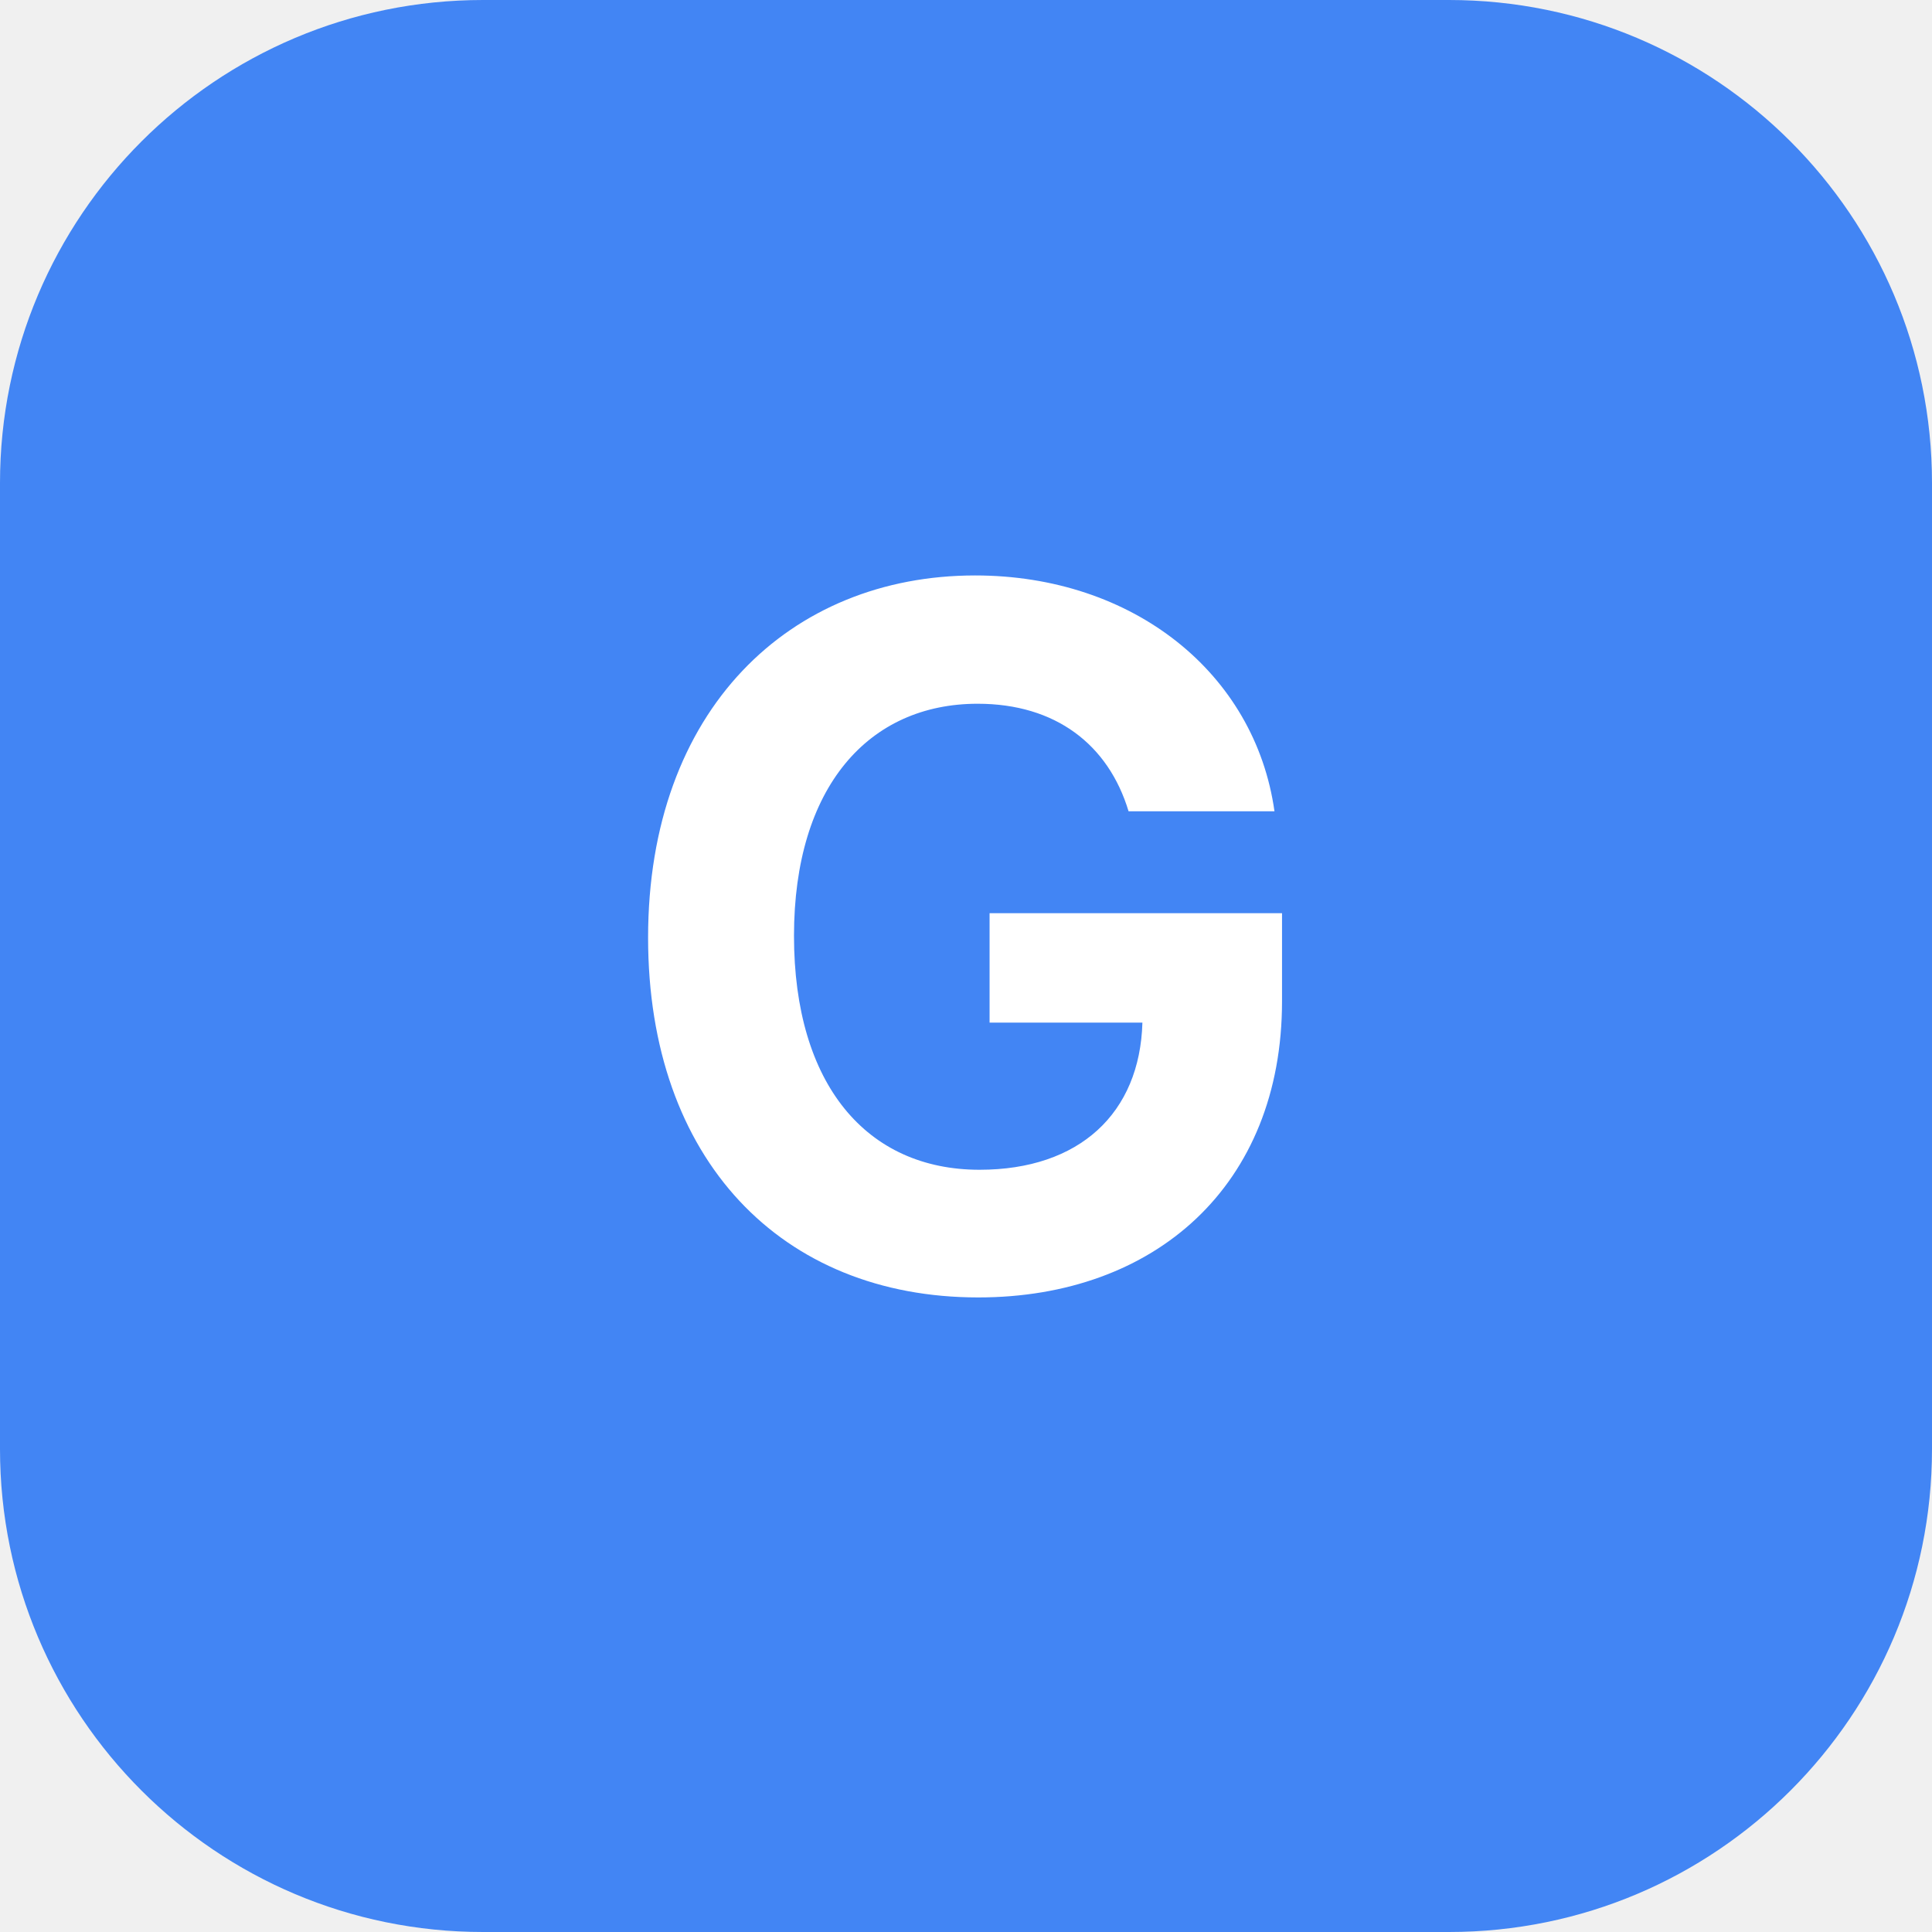
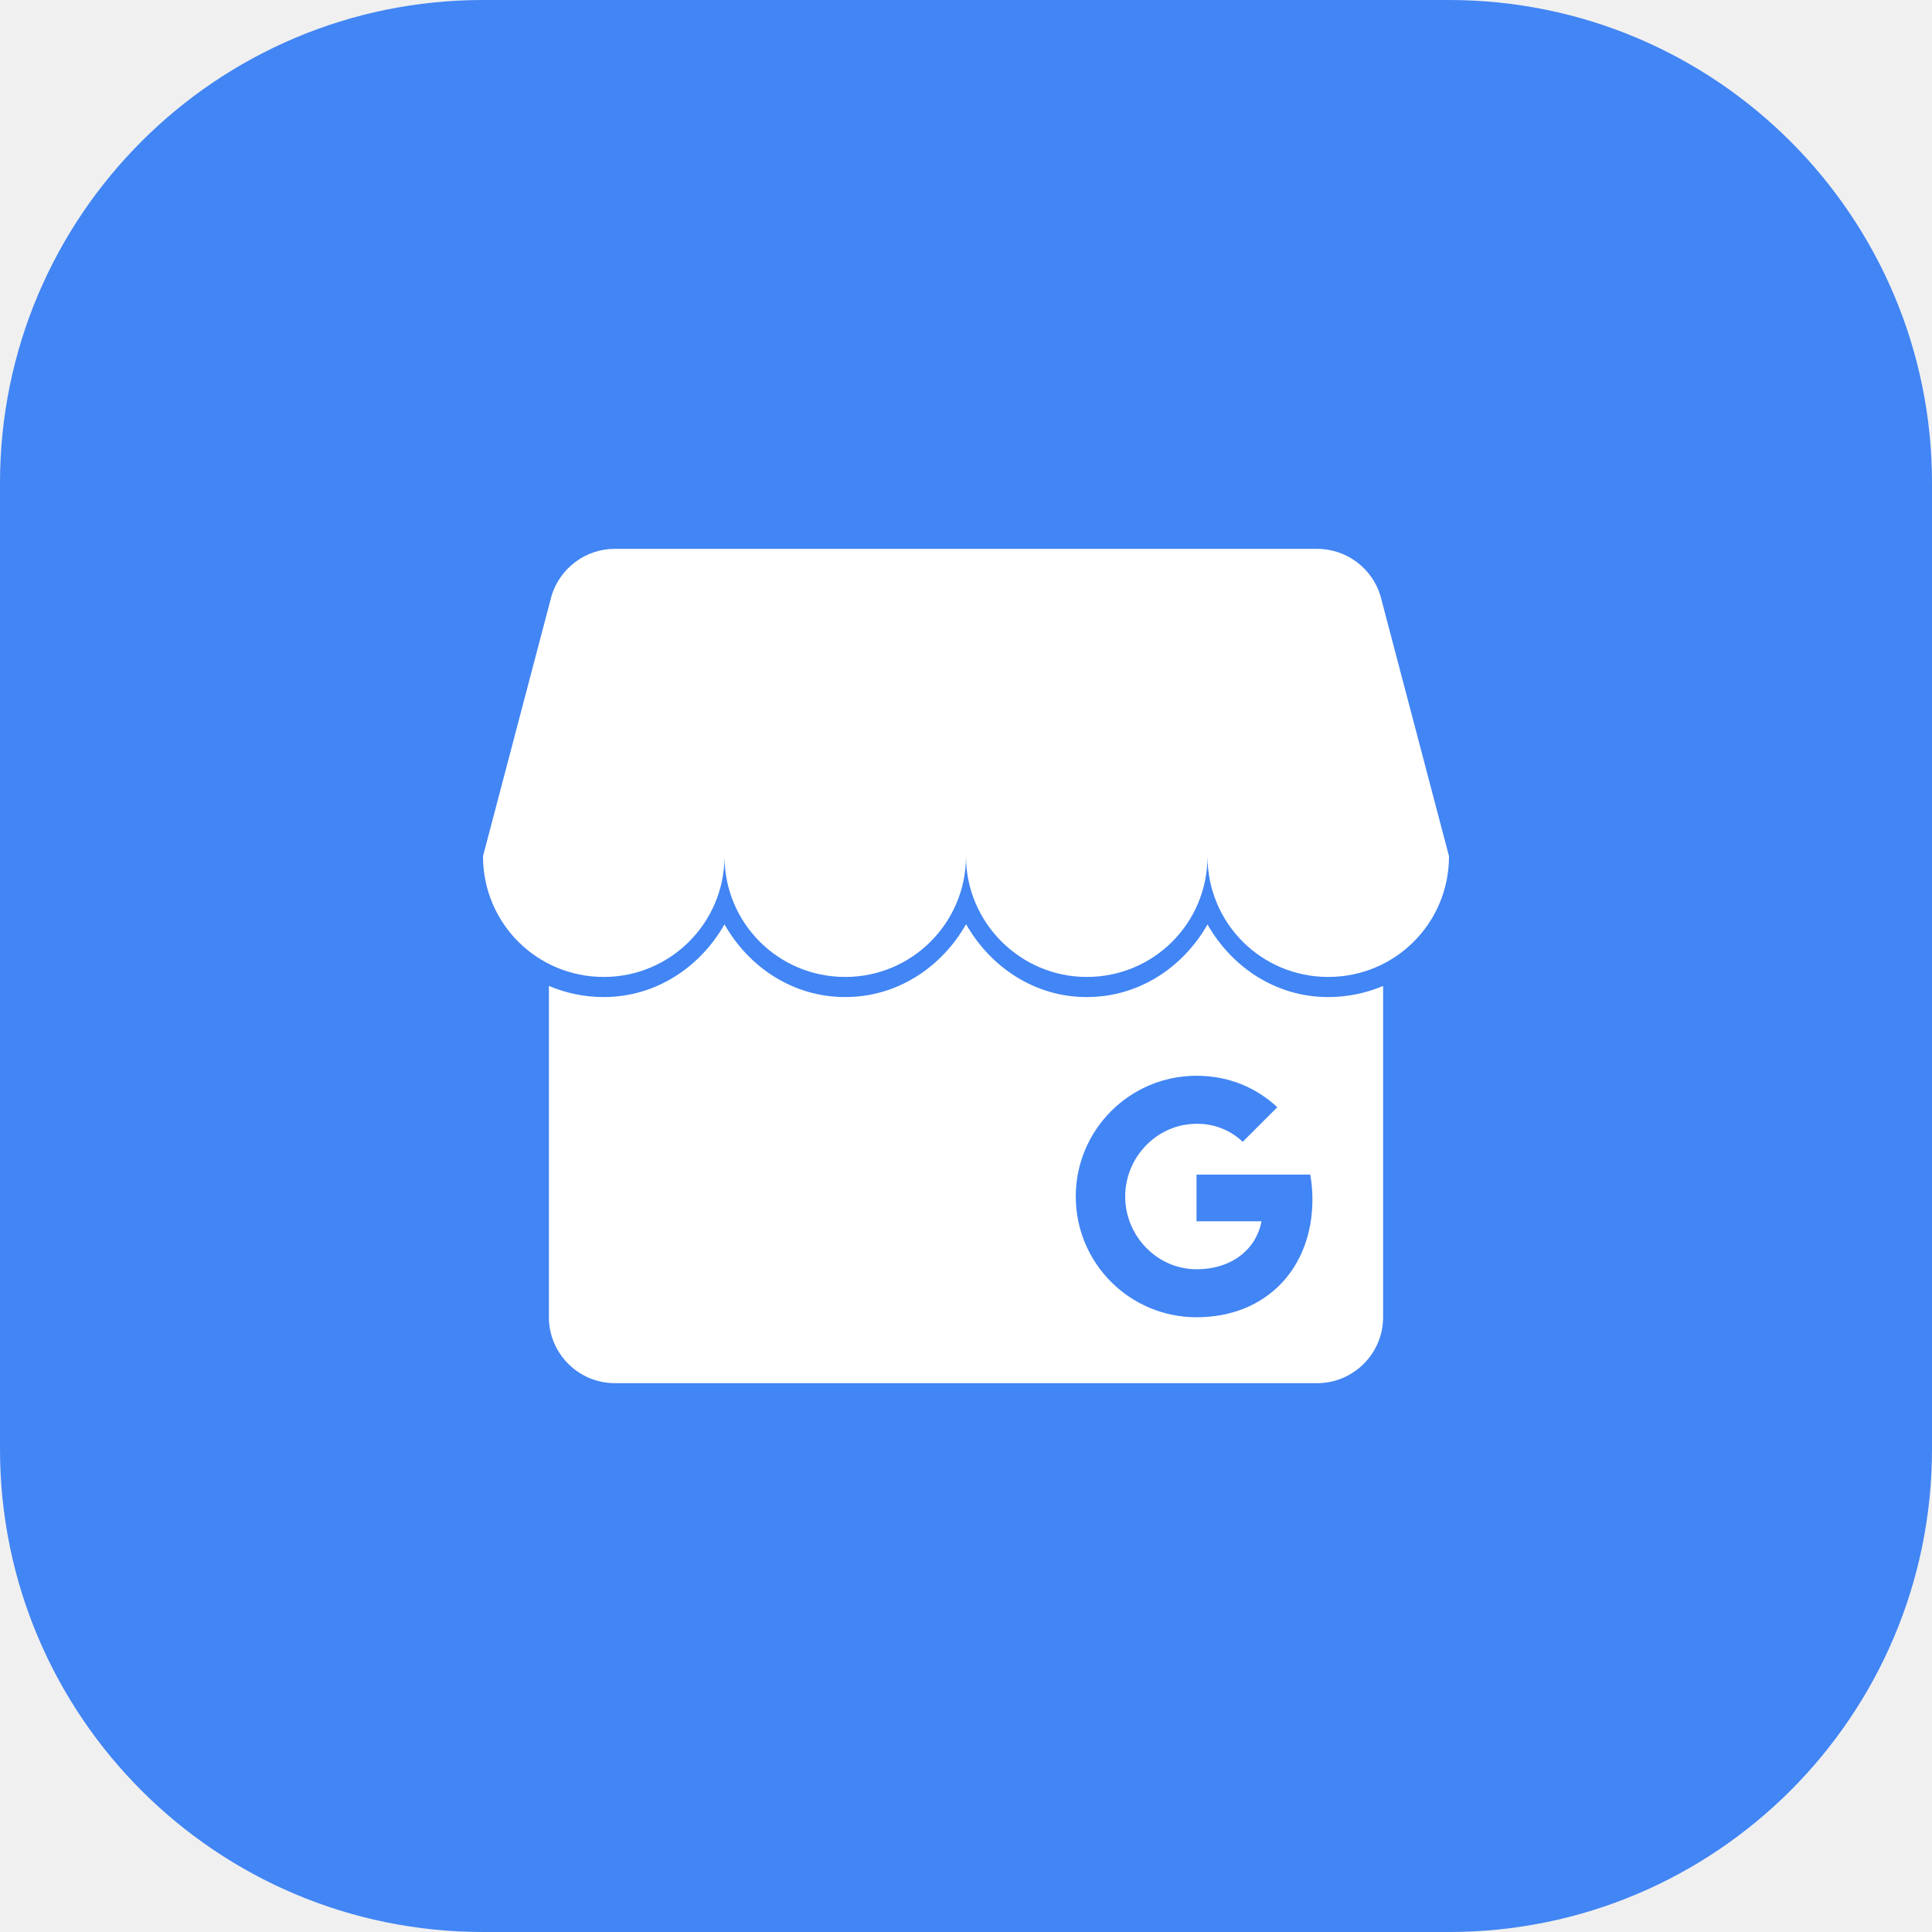
<svg xmlns="http://www.w3.org/2000/svg" viewBox="0 0 48 48" role="img" aria-label="google_business">
-   <rect width="48" height="48" rx="12" fill="#4285f4" />
-   <text x="24" y="32" font-family="system-ui,-apple-system,Segoe UI,sans-serif" font-size="24" font-weight="700" fill="#ffffff" text-anchor="middle">G</text>
+   <rect width="48" height="48" rx="12" fill="#4285F4" />
+   <g transform="translate(12 12)">
+     <path d="M3.273 1.636c-.736 0-1.363.492-1.568 1.16L0 9.272c0 1.664 1.336 3 3 3a3 3 0 003-3c0 1.664 1.336 3 3 3a3 3 0 003-3c0 1.65 1.35 3 3 3 1.664 0 3-1.336 3-3 0 1.664 1.336 3 3 3s3-1.336 3-3l-1.705-6.476a1.646 1.646 0 00-1.568-1.16zm8.729 9.326c-.604 1.063-1.703 1.81-3.002 1.81-1.304 0-2.398-.747-3-1.806-.604 1.06-1.702 1.806-3 1.806-.484 0-.944-.1-1.363-.277v8.232c0 .9.736 1.637 1.636 1.637h17.454c.9 0 1.636-.737 1.636-1.637v-8.232a3.48 3.48 0 01-1.363.277c-1.304 0-2.398-.746-3-1.804-.602 1.058-1.696 1.804-3 1.804-1.299 0-2.394-.75-2.998-1.81zm5.725 3.765c.808 0 1.488.298 2.007.782l-.859.859a1.623 1.623 0 00-1.148-.447c-.98 0-1.772.827-1.772 1.806 0 .98.792 1.807 1.772 1.807.882 0 1.485-.501 1.615-1.191h-1.615v-1.16h2.826c.035.196.054.4.054.613 0 1.714-1.147 2.931-2.88 2.931a3 3 0 010-6z" fill="#ffffff" />
+   </g>
</svg>
